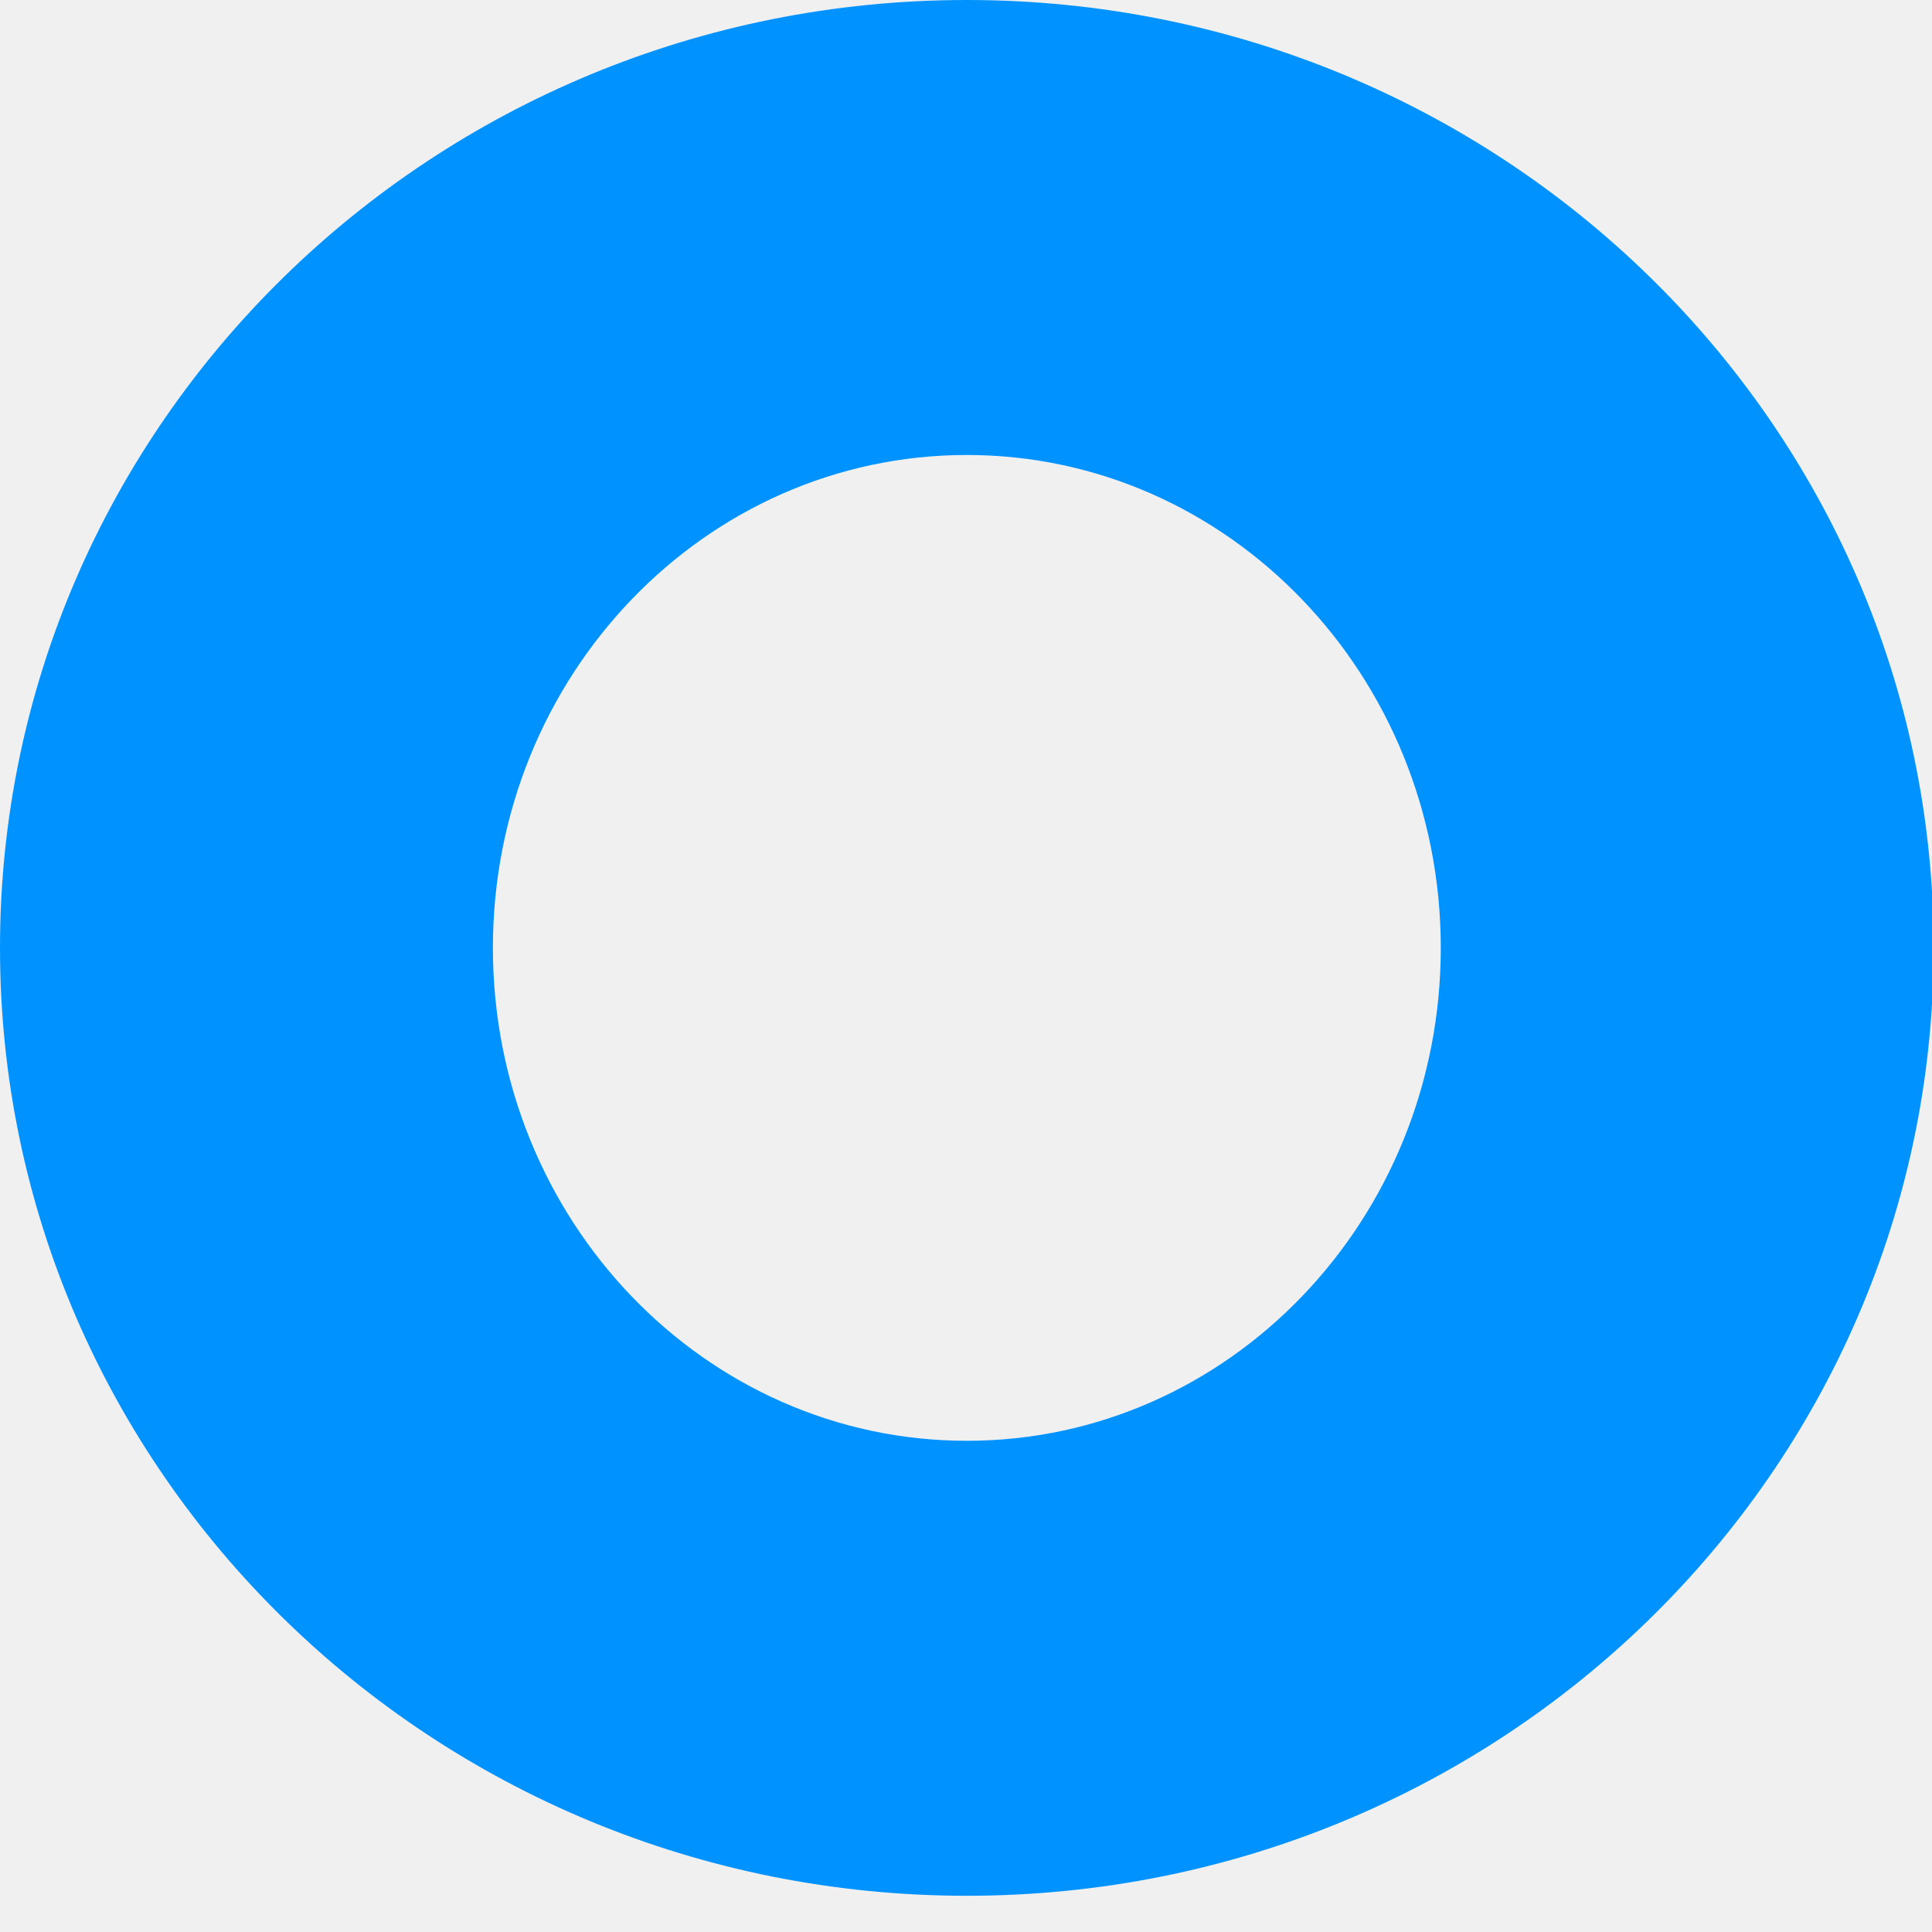
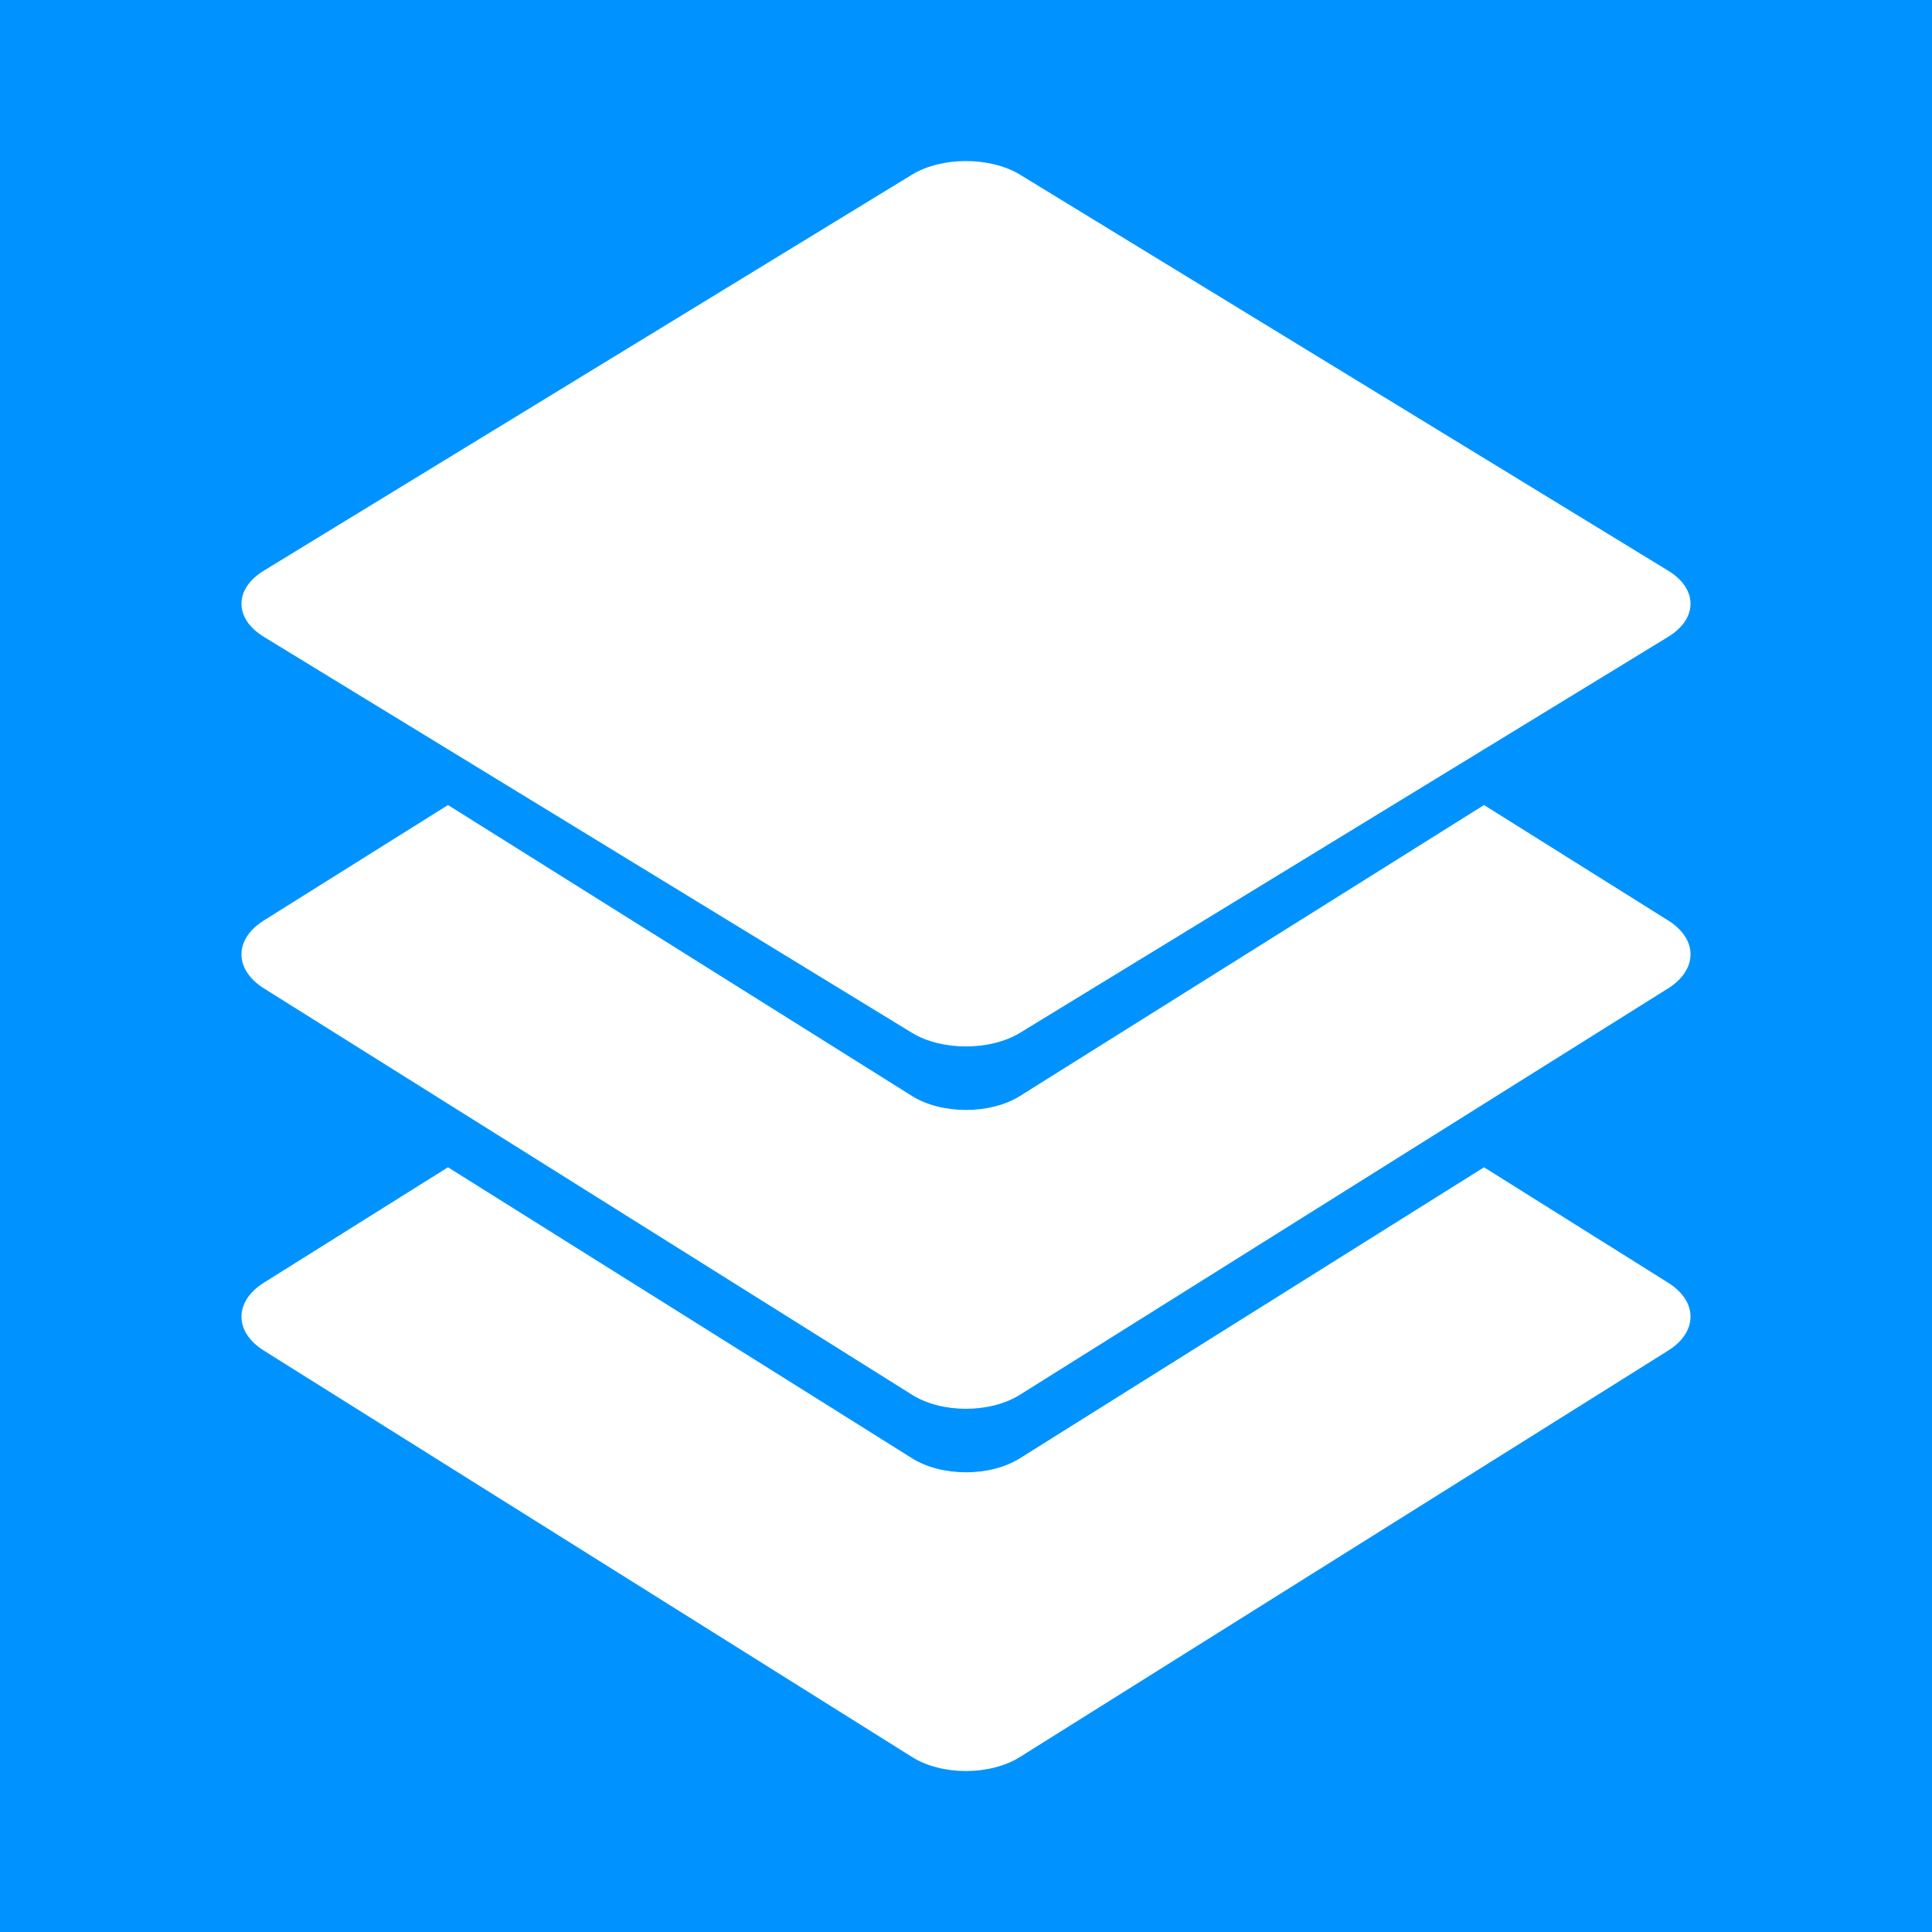
- <svg xmlns="http://www.w3.org/2000/svg" version="1.0" width="16pt" height="16pt" viewBox="0 0 16 16" preserveAspectRatio="xMidYMid meet">
-   <g id="Originals" stroke="none" stroke-width="1" fill="#0093ff" fill-rule="evenodd" transform="scale(0.157)">
-     <path class="logo-text" d="M51,76 C64.807,76 76,64.359 76,50 C76,35.641 64.807,24 51,24 C37.193,24 26,35.641 26,50 C26,64.359 37.193,76 51,76 Z M51,100 C22.833,100 0,77.614 0,50 C0,22.386 22.833,0 51,0 C79.167,0 102,22.386 102,50 C102,77.614 79.167,100 51,100 Z M176.033,50 Z" />
+ <svg xmlns="http://www.w3.org/2000/svg" width="16" height="16" viewBox="0 0 16 16" fill="none">
+   <g clip-path="url(#clip0)">
+     <path d="M16 0H0V16H16V0Z" fill="#0093FF" />
+     <path fill-rule="evenodd" clip-rule="evenodd" d="M7.552 1.447L2.185 4.726C1.938 4.877 1.938 5.123 2.185 5.274L7.552 8.553C7.799 8.704 8.2 8.704 8.448 8.553L13.815 5.274C14.062 5.123 14.062 4.877 13.815 4.726L8.448 1.447C8.2 1.296 7.799 1.296 7.552 1.447Z" fill="white" />
+     <path fill-rule="evenodd" clip-rule="evenodd" d="M3.71 9.667L7.552 12.076C7.799 12.232 8.2 12.232 8.448 12.076L12.29 9.667L13.815 10.623C14.062 10.778 14.062 11.03 13.815 11.185L8.448 14.55C8.2 14.706 7.799 14.706 7.552 14.55L2.185 11.185C1.938 11.03 1.938 10.778 2.185 10.623L3.71 9.667Z" fill="white" />
+     <path fill-rule="evenodd" clip-rule="evenodd" d="M3.71 6.667L7.552 9.076C7.799 9.231 8.2 9.231 8.448 9.076L12.29 6.667L13.815 7.623C14.062 7.778 14.062 8.029 13.815 8.185L8.448 11.55C8.2 11.706 7.799 11.706 7.552 11.55L2.185 8.185C1.938 8.029 1.938 7.778 2.185 7.623L3.71 6.667Z" fill="white" />
  </g>
+   <defs>
+     <clipPath id="clip0">
+       <rect width="16" height="16" fill="white" />
+     </clipPath>
+   </defs>
</svg>
